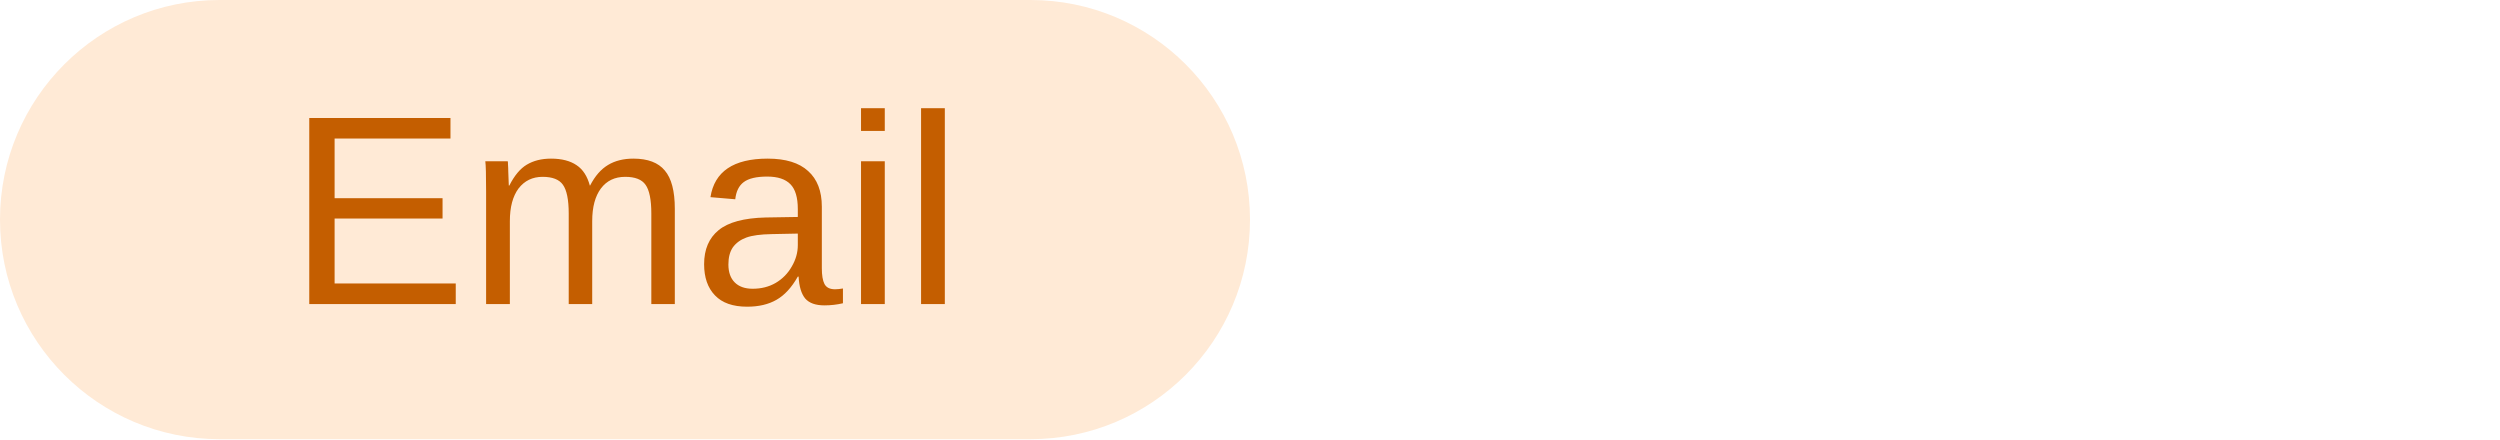
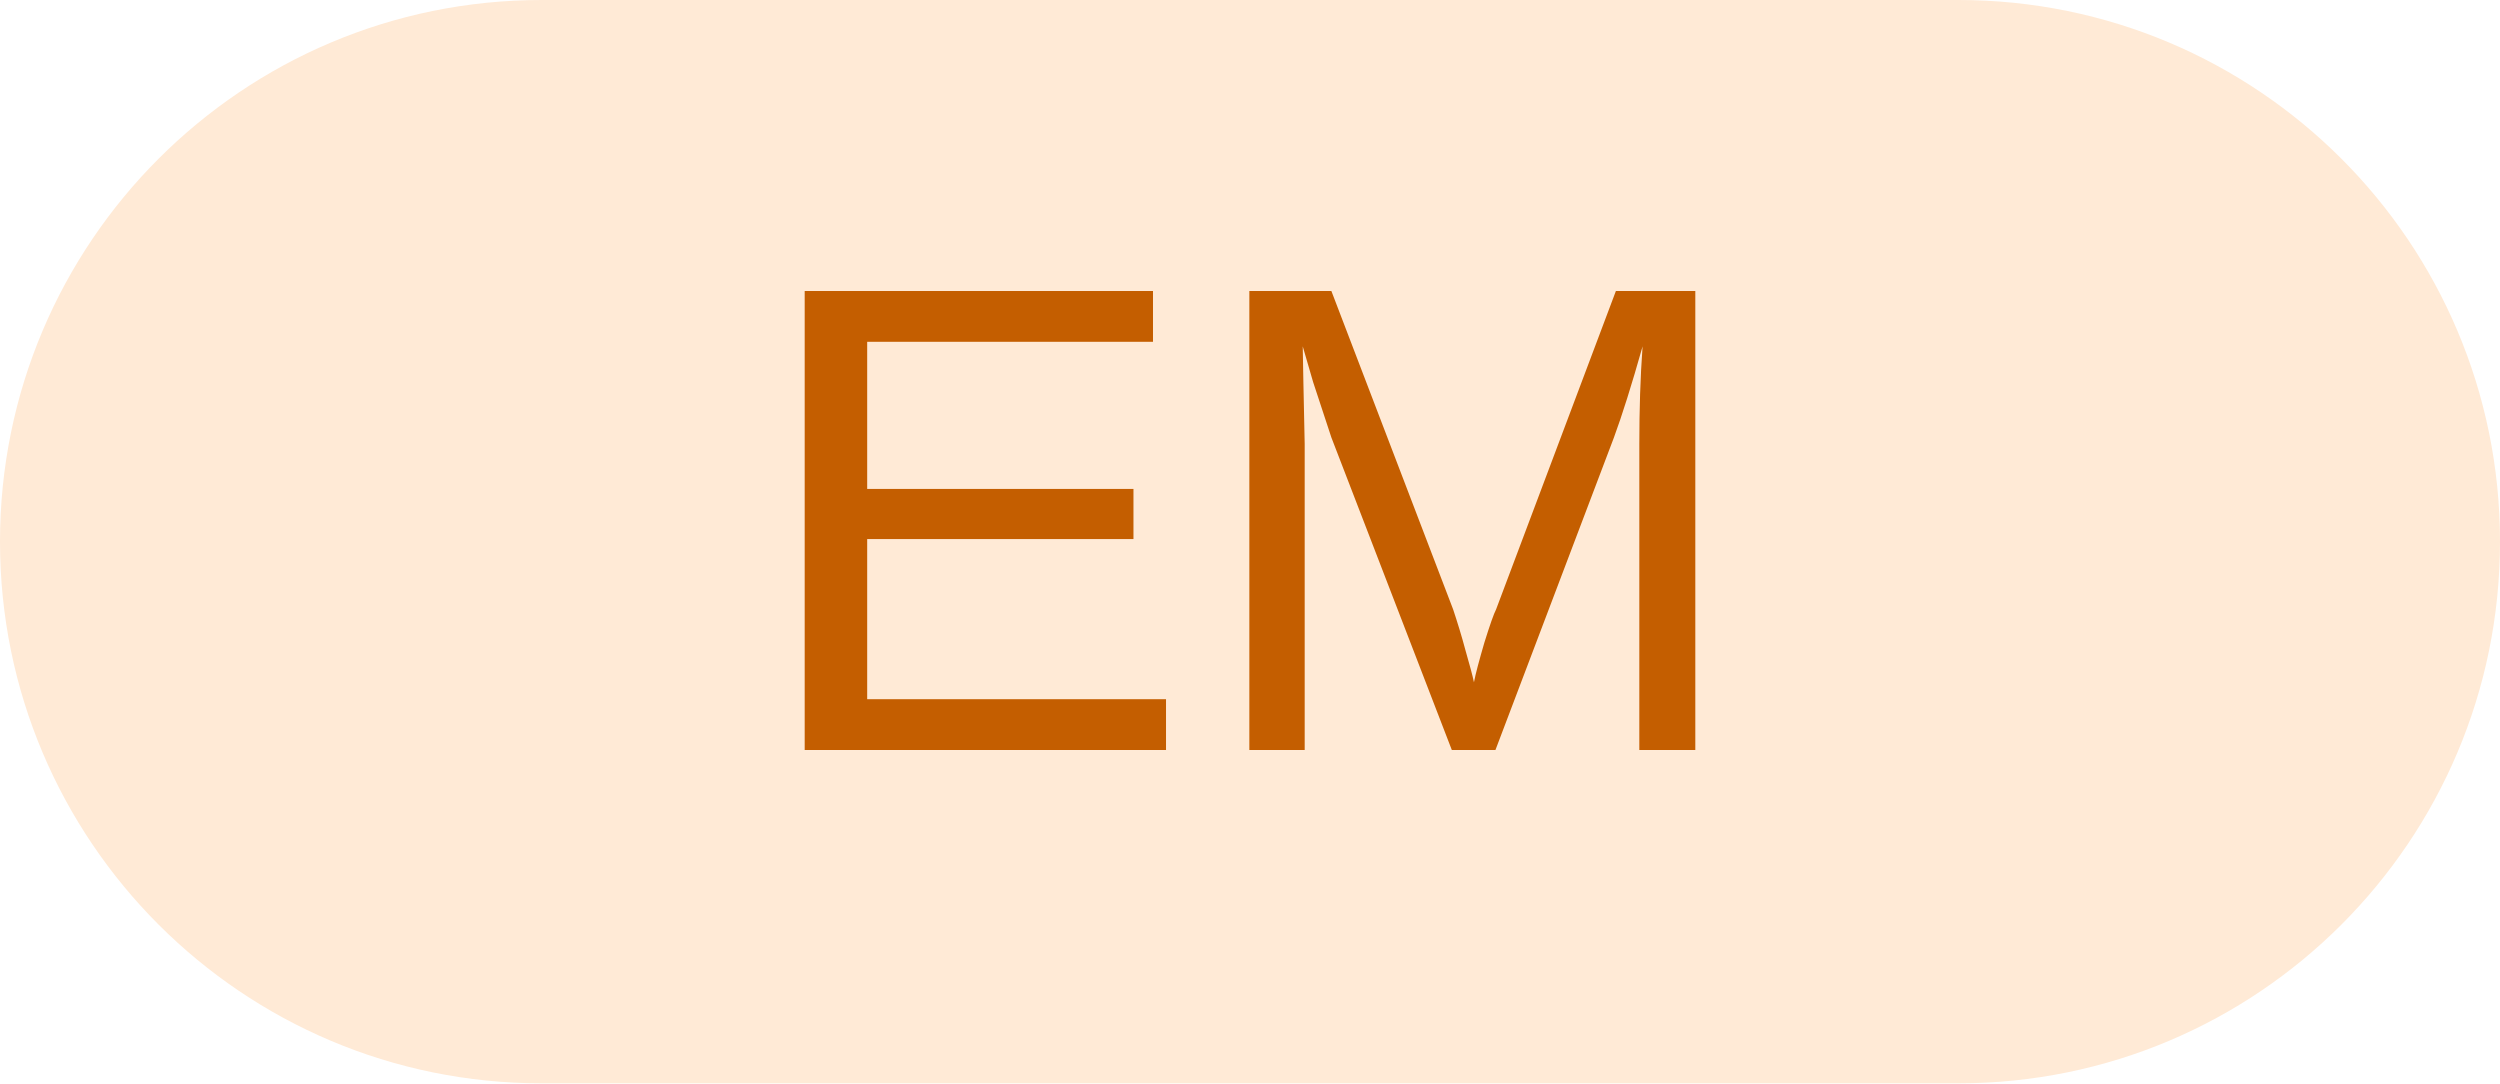
- <svg xmlns="http://www.w3.org/2000/svg" width="148" height="26">
-   <rect x="0" y="0" width="74" height="26" rx="13" ry="13" fill="#FFEAD6" />
-   <text x="37" y="18" font-family="Segoe UI, Arial, sans-serif" font-size="16" font-weight="500" fill="#C45E00" text-anchor="middle">Email</text>
+ <svg xmlns="http://www.w3.org/2000/svg" width="60" height="26">
+   <rect x="0" y="0" width="60" height="26" rx="13" ry="13" fill="#FFEAD6" />
+   <text x="30" y="18" font-family="Segoe UI, Arial, sans-serif" font-size="16" font-weight="500" fill="#C45E00" text-anchor="middle">EM</text>
</svg>
